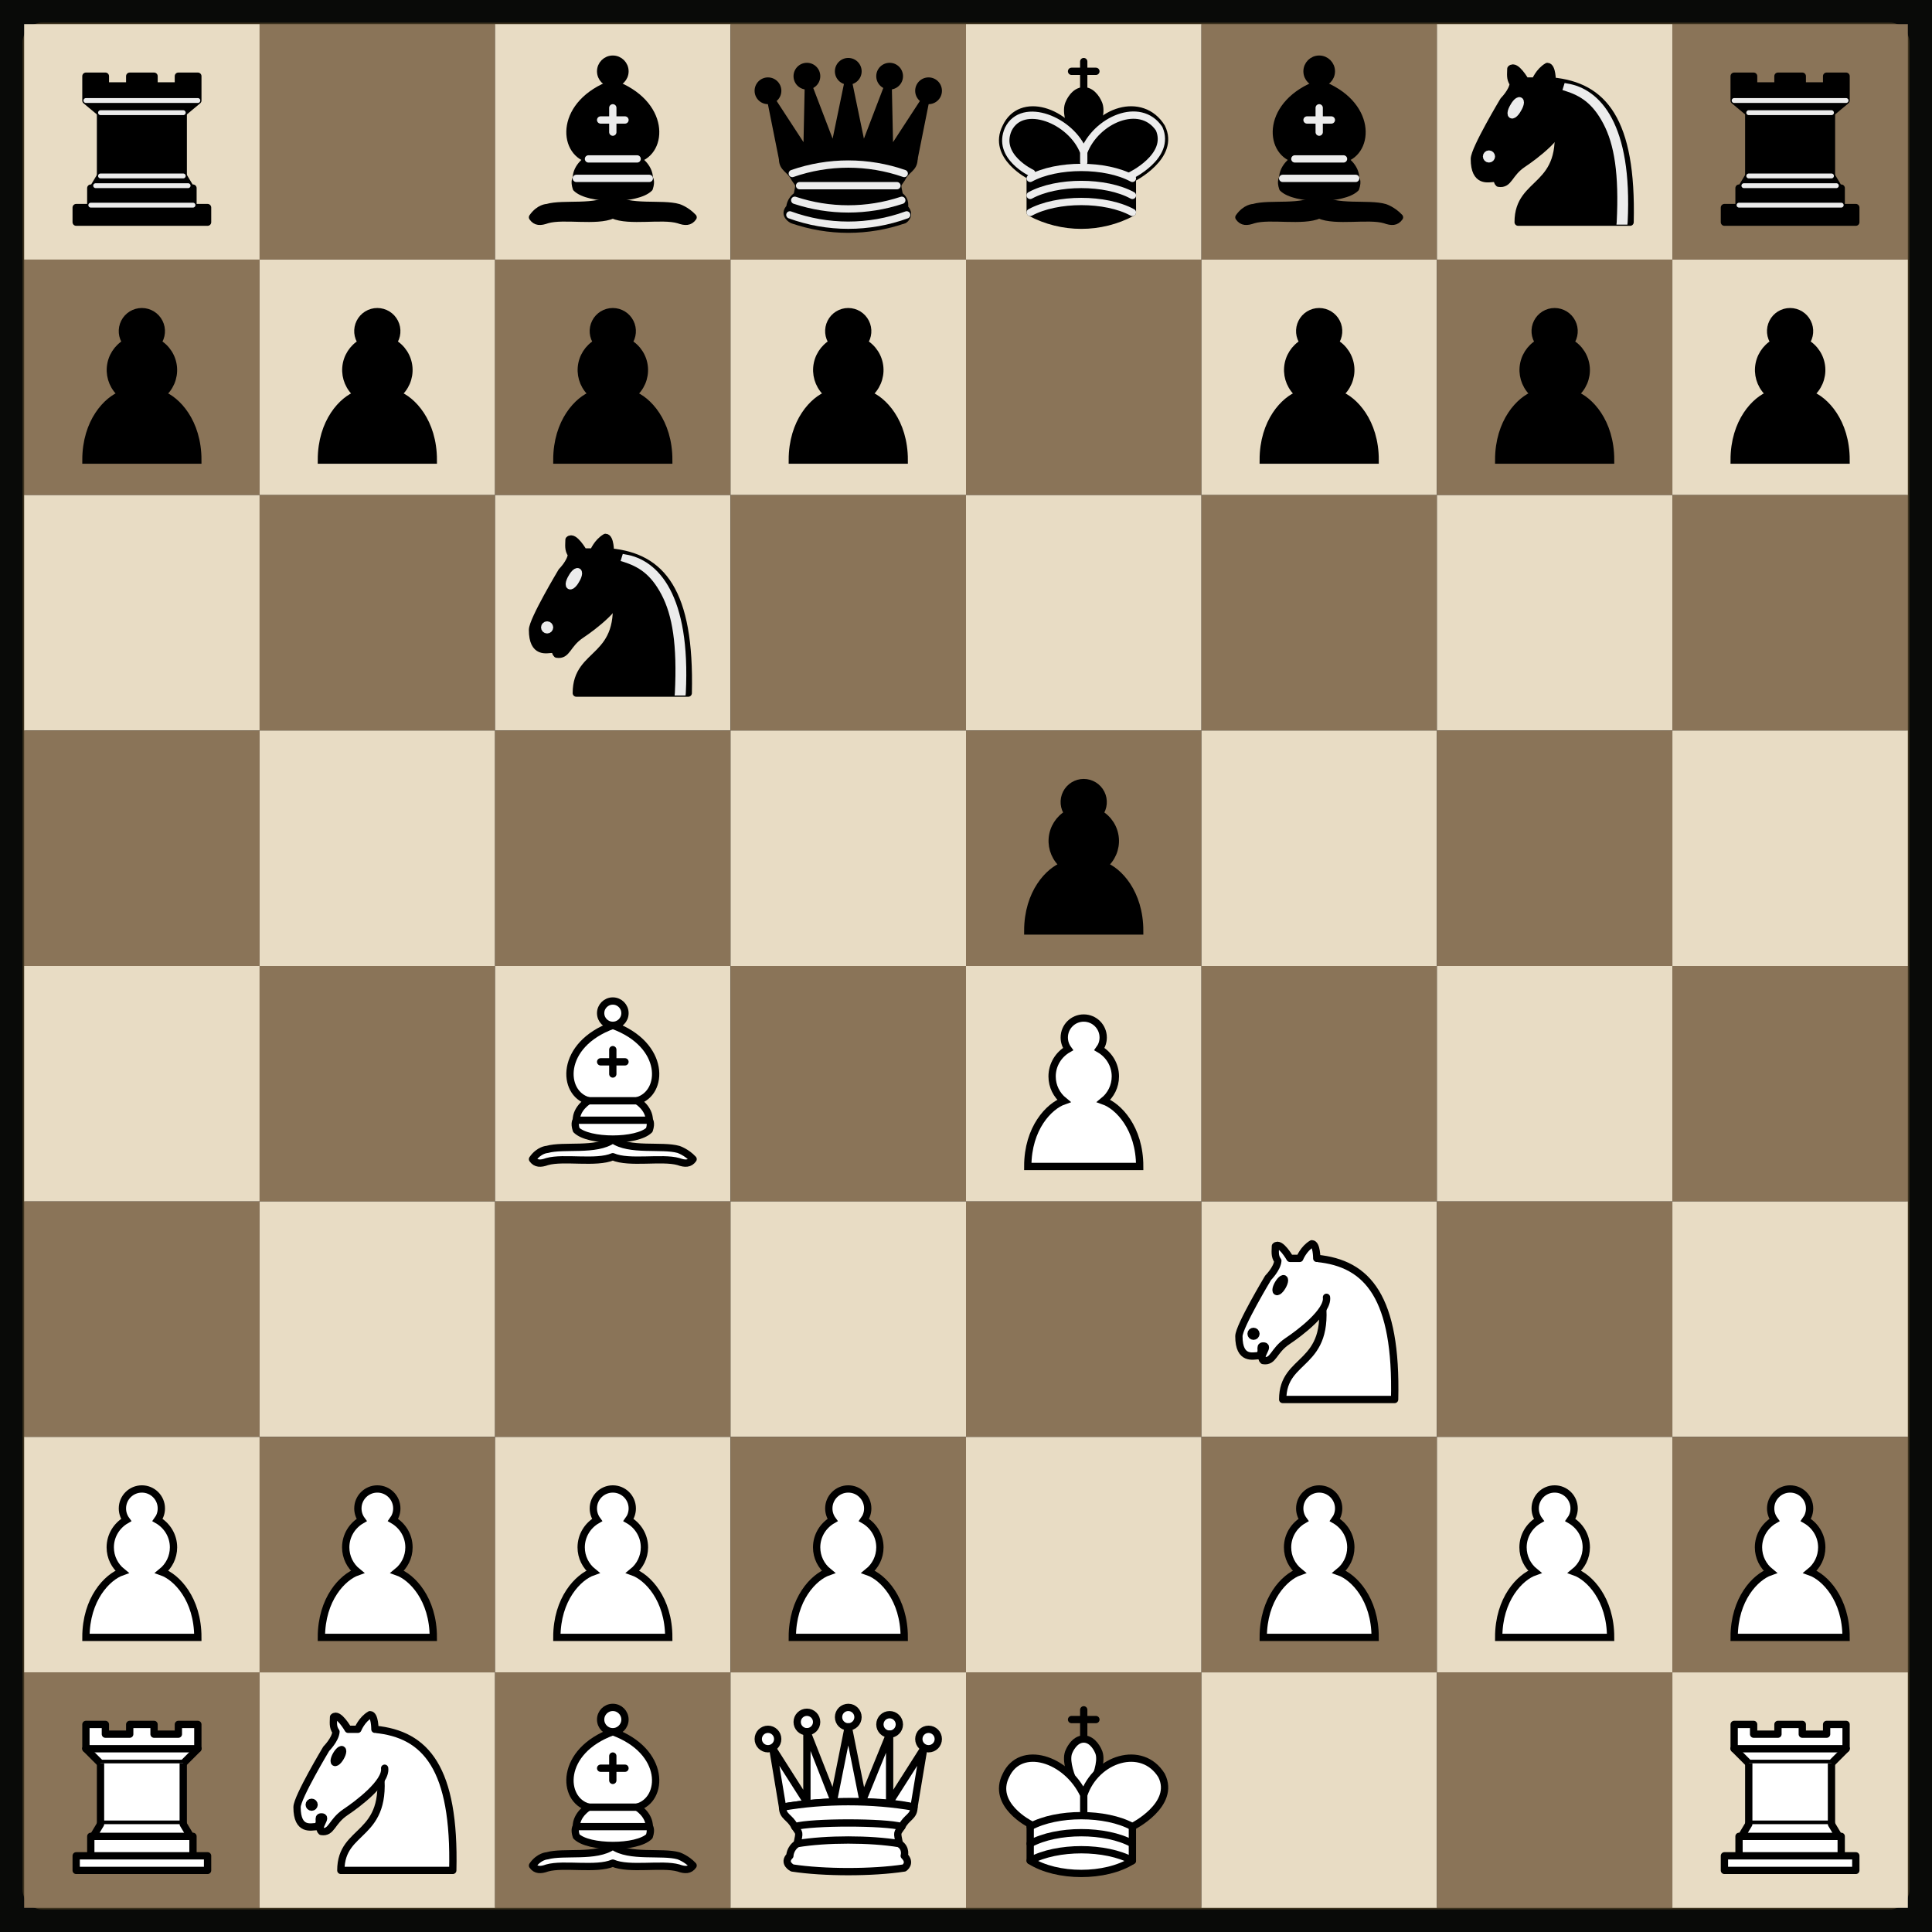
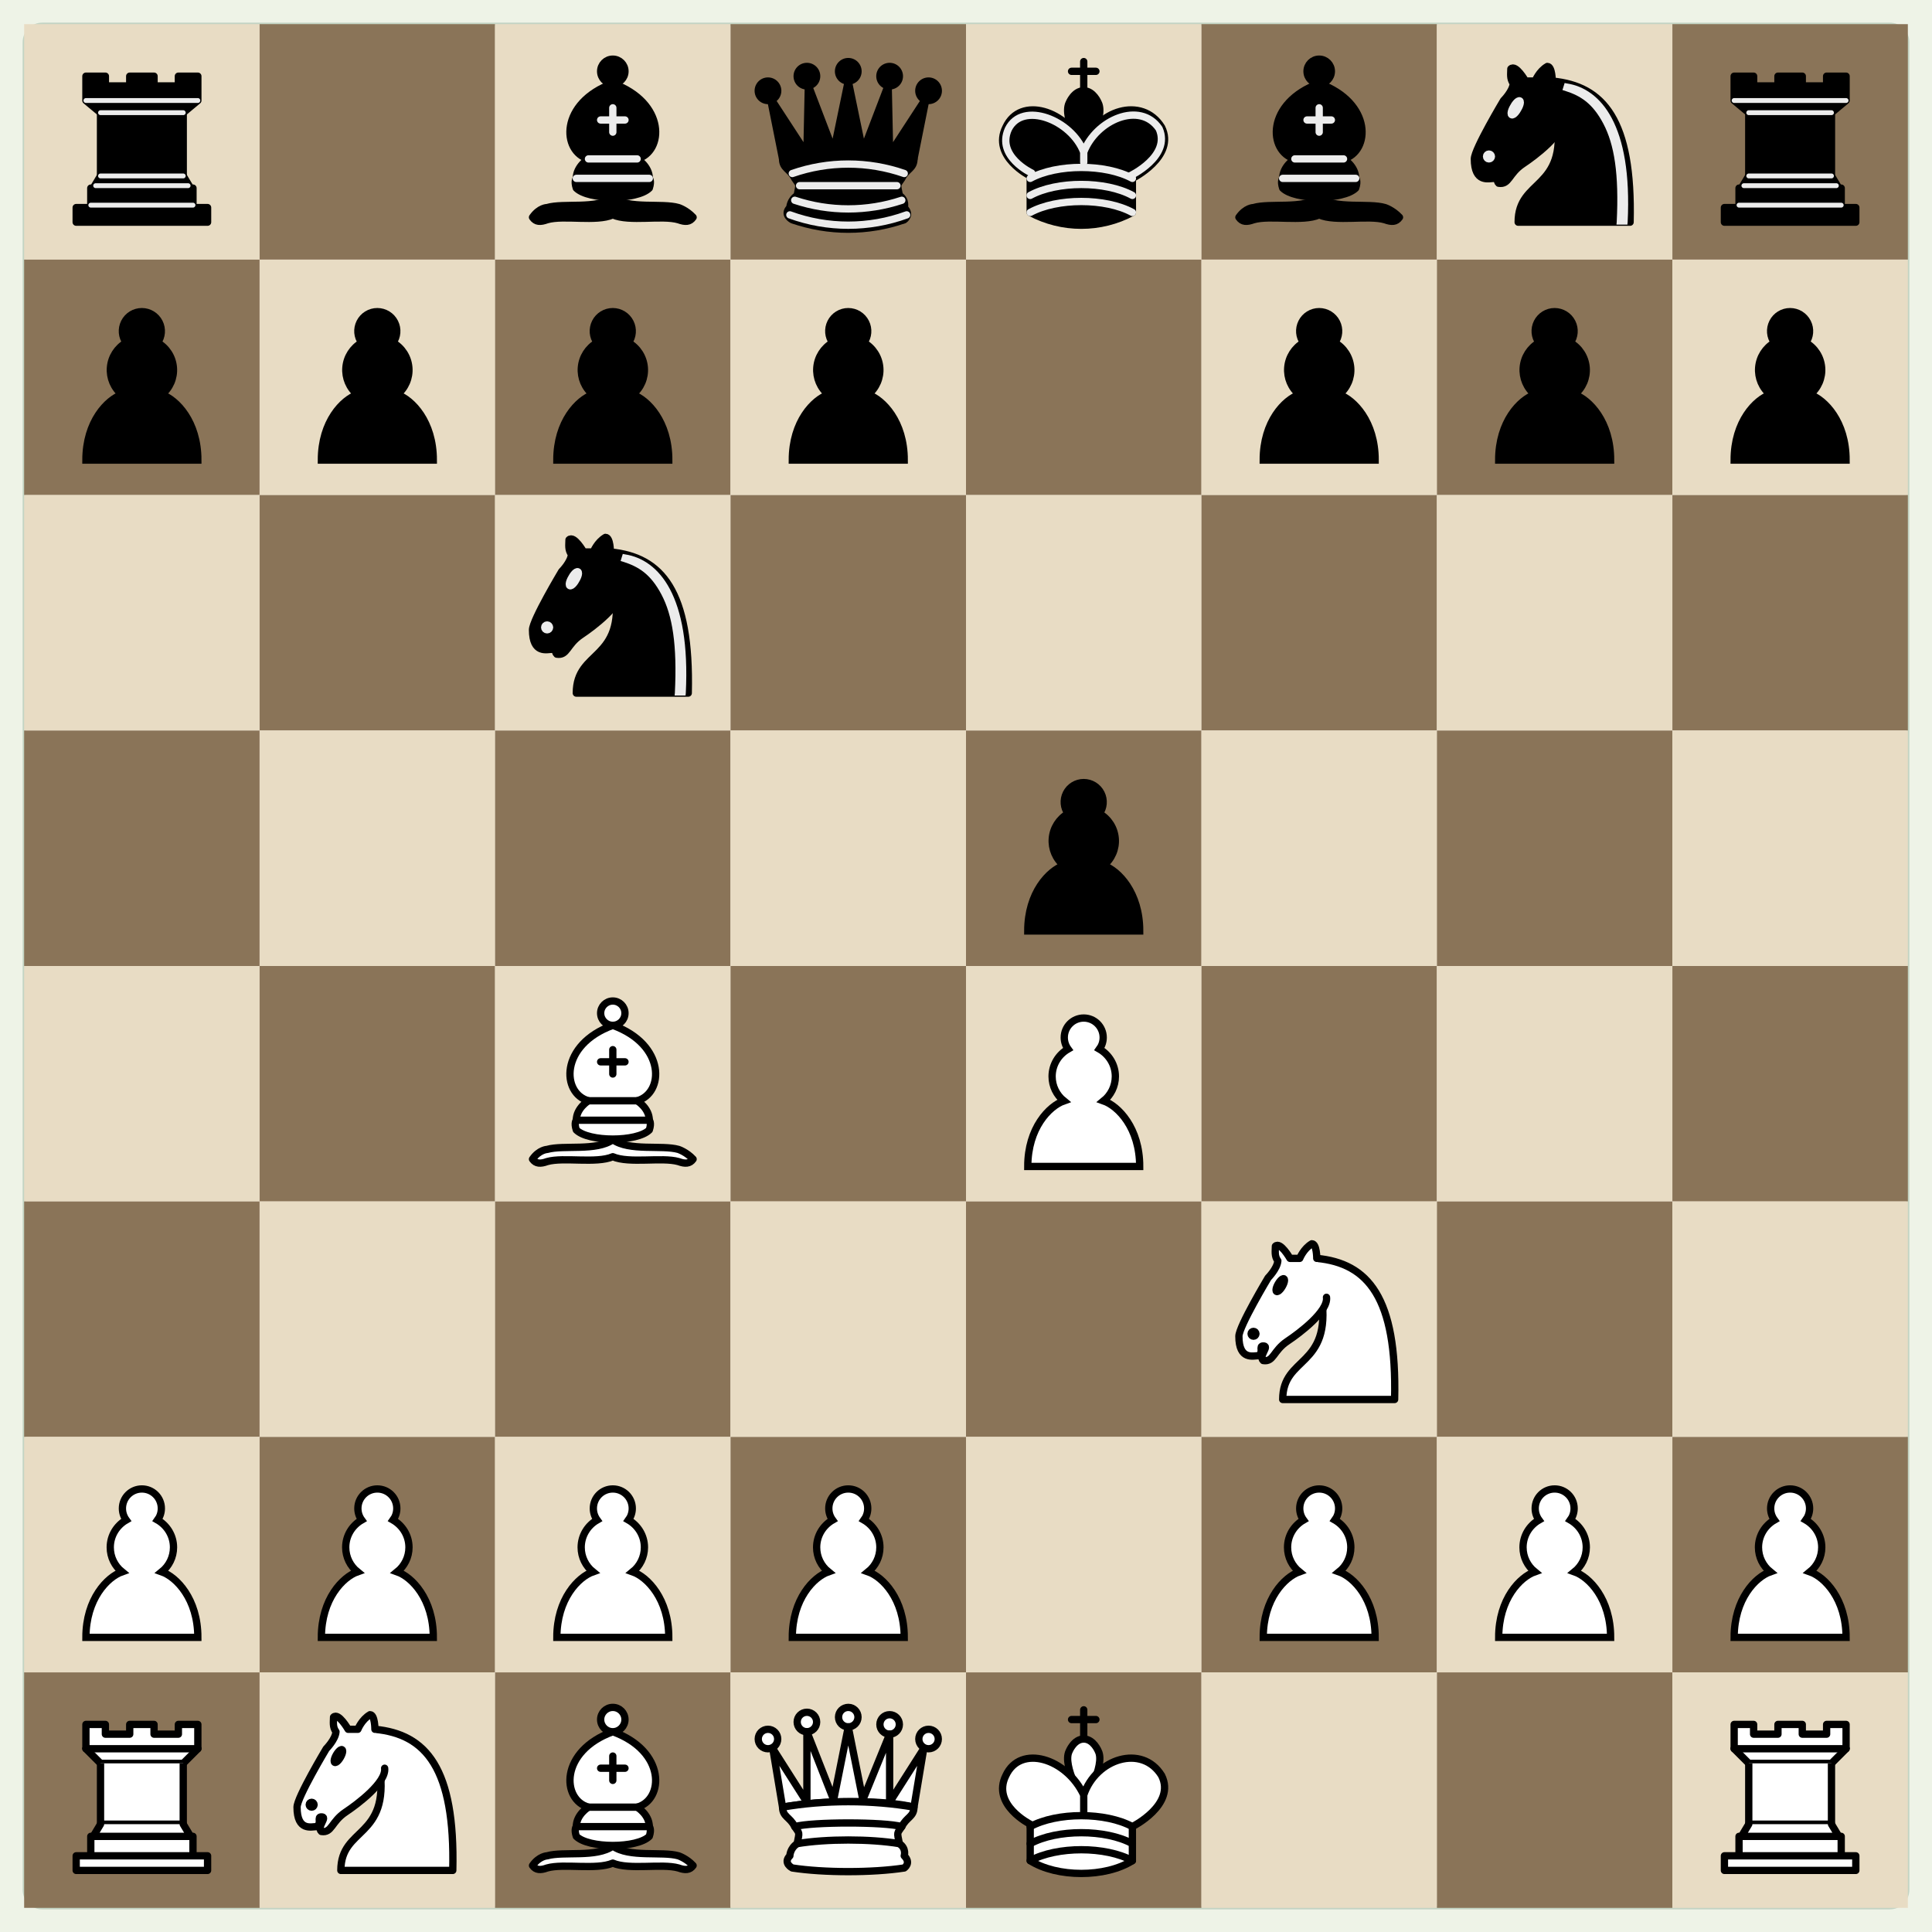
<svg xmlns="http://www.w3.org/2000/svg" width="640" height="640" viewBox="0 0 640 640" role="img" aria-label="Easy Italian Opening">
  <defs>
    <symbol id="piece-wk" viewBox="0 0 45 45">
      <g fill="none" fill-rule="evenodd" stroke="#000" stroke-linecap="round" stroke-linejoin="round" stroke-width="1.5">
        <path stroke-linejoin="miter" d="M22.5 11.63V6M20 8h5" />
        <path fill="#fff" stroke-linecap="butt" stroke-linejoin="miter" d="M22.5 25s4.5-7.5 3-10.5c0 0-1-2.5-3-2.5s-3 2.5-3 2.5c-1.5 3 3 10.5 3 10.5" />
        <path fill="#fff" d="M11.5 37c5.5 3.5 15.5 3.5 21 0v-7s9-4.5 6-10.5c-4-6.5-13.5-3.5-16 4V27v-3.5c-3.5-7.5-13-10.5-16-4-3 6 5 10 5 10z" />
        <path d="M11.5 30c5.5-3 15.5-3 21 0m-21 3.5c5.5-3 15.5-3 21 0m-21 3.5c5.5-3 15.5-3 21 0" />
      </g>
    </symbol>
    <symbol id="piece-wq" viewBox="0 0 45 45">
      <g fill="#fff" fill-rule="evenodd" stroke="#000" stroke-linecap="round" stroke-linejoin="round" stroke-width="1.5">
        <path d="M8 12a2 2 0 1 1-4 0 2 2 0 1 1 4 0m16.5-4.5a2 2 0 1 1-4 0 2 2 0 1 1 4 0M41 12a2 2 0 1 1-4 0 2 2 0 1 1 4 0M16 8.5a2 2 0 1 1-4 0 2 2 0 1 1 4 0M33 9a2 2 0 1 1-4 0 2 2 0 1 1 4 0" />
        <path stroke-linecap="butt" d="M9 26c8.5-1.5 21-1.5 27 0l2-12-7 11V11l-5.5 13.5-3-15-3 15-5.5-14V25L7 14z" />
        <path stroke-linecap="butt" d="M9 26c0 2 1.5 2 2.5 4 1 1.5 1 1 .5 3.5-1.5 1-1.5 2.5-1.5 2.5-1.5 1.5.5 2.5.5 2.5 6.5 1 16.5 1 23 0 0 0 1.5-1 0-2.5 0 0 .5-1.5-1-2.5-.5-2.5-.5-2 .5-3.5 1-2 2.5-2 2.5-4-8.5-1.5-18.5-1.5-27 0z" />
        <path fill="none" d="M11.5 30c3.5-1 18.5-1 22 0M12 33.5c6-1 15-1 21 0" />
      </g>
    </symbol>
    <symbol id="piece-wr" viewBox="0 0 45 45">
      <g fill="#fff" fill-rule="evenodd" stroke="#000" stroke-linecap="round" stroke-linejoin="round" stroke-width="1.5">
        <path stroke-linecap="butt" d="M9 39h27v-3H9zm3-3v-4h21v4zm-1-22V9h4v2h5V9h5v2h5V9h4v5" />
        <path d="m34 14-3 3H14l-3-3" />
        <path stroke-linecap="butt" stroke-linejoin="miter" d="M31 17v12.5H14V17" />
        <path d="m31 29.5 1.5 2.5h-20l1.5-2.5" />
        <path fill="none" stroke-linejoin="miter" d="M11 14h23" />
      </g>
    </symbol>
    <symbol id="piece-wb" viewBox="0 0 45 45">
      <g fill="none" fill-rule="evenodd" stroke="#000" stroke-linecap="round" stroke-linejoin="round" stroke-width="1.5">
        <g fill="#fff" stroke-linecap="butt">
          <path d="M9 36c3.39-.97 10.11.43 13.5-2 3.39 2.43 10.11 1.03 13.5 2 0 0 1.65.54 3 2-.68.97-1.65.99-3 .5-3.39-.97-10.11.46-13.5-1-3.39 1.46-10.11.03-13.5 1-1.35.49-2.32.47-3-.5 1.35-1.94 3-2 3-2z" />
          <path d="M15 32c2.5 2.5 12.5 2.5 15 0 .5-1.5 0-2 0-2 0-2.5-2.5-4-2.5-4 5.5-1.5 6-11.5-5-15.5-11 4-10.5 14-5 15.5 0 0-2.5 1.5-2.5 4 0 0-.5.5 0 2z" />
          <path d="M25 8a2.5 2.5 0 1 1-5 0 2.5 2.5 0 1 1 5 0z" />
        </g>
        <path stroke-linejoin="miter" d="M17.5 26h10M15 30h15m-7.5-14.5v5M20 18h5" />
      </g>
    </symbol>
    <symbol id="piece-wn" viewBox="0 0 45 45">
      <g fill="none" fill-rule="evenodd" stroke="#000" stroke-linecap="round" stroke-linejoin="round" stroke-width="1.5">
        <path fill="#fff" d="M22 10c10.5 1 16.5 8 16 29H15c0-9 10-6.5 8-21" />
        <path fill="#fff" d="M24 18c.38 2.91-5.55 7.37-8 9-3 2-2.82 4.34-5 4-1.042-.94 1.41-3.04 0-3-1 0 .19 1.23-1 2-1 0-4.003 1-4-4 0-2 6-12 6-12s1.89-1.9 2-3.5c-.73-.994-.5-2-.5-3 1-1 3 2.5 3 2.5h2s.78-1.992 2.5-3c1 0 1 3 1 3" />
        <path fill="#000" d="M9.5 25.5a.5.5 0 1 1-1 0 .5.5 0 1 1 1 0m5.433-9.75a.5 1.5 30 1 1-.866-.5.5 1.5 30 1 1 .866.5" />
      </g>
    </symbol>
    <symbol id="piece-wp" viewBox="0 0 45 45">
      <path fill="#fff" stroke="#000" stroke-linecap="round" stroke-width="1.5" d="M22.5 9c-2.21 0-4 1.79-4 4 0 .89.29 1.71.78 2.38C17.33 16.5 16 18.59 16 21c0 2.03.94 3.84 2.41 5.03-3 1.06-7.41 5.55-7.41 13.47h23c0-7.92-4.41-12.41-7.41-13.47 1.47-1.19 2.41-3 2.41-5.03 0-2.41-1.33-4.5-3.28-5.62.49-.67.78-1.49.78-2.38 0-2.21-1.79-4-4-4z" />
    </symbol>
    <symbol id="piece-bk" viewBox="0 0 45 45">
      <g fill="none" fill-rule="evenodd" stroke="#000" stroke-linecap="round" stroke-linejoin="round" stroke-width="1.5">
        <path stroke-linejoin="miter" d="M22.5 11.6V6" />
        <path fill="#000" stroke-linecap="butt" stroke-linejoin="miter" d="M22.5 25s4.5-7.5 3-10.5c0 0-1-2.5-3-2.5s-3 2.5-3 2.5c-1.5 3 3 10.5 3 10.5" />
        <path fill="#000" d="M11.5 37a22.3 22.3 0 0 0 21 0v-7s9-4.5 6-10.5c-4-6.5-13.5-3.5-16 4V27v-3.5c-3.5-7.5-13-10.5-16-4-3 6 5 10 5 10z" />
        <path stroke-linejoin="miter" d="M20 8h5" />
        <path stroke="#ececec" d="M32 29.5s8.5-4 6-9.7C34.1 14 25 18 22.5 24.6v2.1-2.1C20 18 9.9 14 7 19.9c-2.5 5.6 4.8 9 4.8 9" />
        <path stroke="#ececec" d="M11.5 30c5.5-3 15.5-3 21 0m-21 3.5c5.5-3 15.5-3 21 0m-21 3.5c5.5-3 15.5-3 21 0" />
      </g>
    </symbol>
    <symbol id="piece-bq" viewBox="0 0 45 45">
      <g fill-rule="evenodd" stroke="#000" stroke-linecap="round" stroke-linejoin="round" stroke-width="1.5">
        <g stroke="none">
          <circle cx="6" cy="12" r="2.75" />
          <circle cx="14" cy="9" r="2.75" />
          <circle cx="22.5" cy="8" r="2.75" />
          <circle cx="31" cy="9" r="2.75" />
          <circle cx="39" cy="12" r="2.75" />
        </g>
        <path stroke-linecap="butt" d="M9 26c8.5-1.5 21-1.5 27 0l2.5-12.5L31 25l-.3-14.1-5.2 13.6-3-14.5-3 14.5-5.2-13.6L14 25 6.5 13.5z" />
        <path stroke-linecap="butt" d="M9 26c0 2 1.5 2 2.5 4 1 1.5 1 1 .5 3.5-1.5 1-1.5 2.5-1.5 2.5-1.5 1.5.5 2.5.5 2.5 6.5 1 16.5 1 23 0 0 0 1.5-1 0-2.5 0 0 .5-1.5-1-2.5-.5-2.5-.5-2 .5-3.5 1-2 2.5-2 2.5-4-8.5-1.5-18.5-1.5-27 0z" />
        <path fill="none" stroke-linecap="butt" d="M11 38.5a35 35 1 0 0 23 0" />
        <path fill="none" stroke="#ececec" d="M11 29a35 35 1 0 1 23 0m-21.5 2.5h20m-21 3a35 35 1 0 0 22 0m-23 3a35 35 1 0 0 24 0" />
      </g>
    </symbol>
    <symbol id="piece-br" viewBox="0 0 45 45">
      <g fill-rule="evenodd" stroke="#000" stroke-linecap="round" stroke-linejoin="round" stroke-width="1.5">
        <path stroke-linecap="butt" d="M9 39h27v-3H9zm3.5-7 1.5-2.5h17l1.5 2.5zm-.5 4v-4h21v4z" />
        <path stroke-linecap="butt" stroke-linejoin="miter" d="M14 29.5v-13h17v13z" />
        <path stroke-linecap="butt" d="M14 16.5 11 14h23l-3 2.5zM11 14V9h4v2h5V9h5v2h5V9h4v5z" />
        <path fill="none" stroke="#ececec" stroke-linejoin="miter" stroke-width="1" d="M12 35.5h21m-20-4h19m-18-2h17m-17-13h17M11 14h23" />
      </g>
    </symbol>
    <symbol id="piece-bb" viewBox="0 0 45 45">
      <g fill="none" fill-rule="evenodd" stroke="#000" stroke-linecap="round" stroke-linejoin="round" stroke-width="1.5">
        <g fill="#000" stroke-linecap="butt">
          <path d="M9 36c3.4-1 10.1.4 13.5-2 3.4 2.4 10.1 1 13.5 2 0 0 1.6.5 3 2-.7 1-1.6 1-3 .5-3.4-1-10.1.5-13.5-1-3.4 1.5-10.1 0-13.5 1-1.4.5-2.3.5-3-.5 1.4-2 3-2 3-2z" />
          <path d="M15 32c2.5 2.5 12.5 2.5 15 0 .5-1.5 0-2 0-2 0-2.5-2.5-4-2.5-4 5.5-1.5 6-11.5-5-15.5-11 4-10.5 14-5 15.5 0 0-2.5 1.5-2.5 4 0 0-.5.5 0 2z" />
          <path d="M25 8a2.5 2.5 0 1 1-5 0 2.5 2.5 0 1 1 5 0z" />
        </g>
        <path stroke="#ececec" stroke-linejoin="miter" d="M17.5 26h10M15 30h15m-7.5-14.5v5M20 18h5" />
      </g>
    </symbol>
    <symbol id="piece-bn" viewBox="0 0 45 45">
      <g fill="none" fill-rule="evenodd" stroke="#000" stroke-linecap="round" stroke-linejoin="round" stroke-width="1.5">
        <path fill="#000" d="M22 10c10.5 1 16.5 8 16 29H15c0-9 10-6.5 8-21" />
        <path fill="#000" d="M24 18c.38 2.91-5.55 7.37-8 9-3 2-2.82 4.34-5 4-1.04-.94 1.41-3.04 0-3-1 0 .19 1.23-1 2-1 0-4 1-4-4 0-2 6-12 6-12s1.89-1.9 2-3.5c-.73-1-.5-2-.5-3 1-1 3 2.5 3 2.5h2s.78-2 2.5-3c1 0 1 3 1 3" />
        <path fill="#ececec" stroke="#ececec" d="M9.5 25.5a.5.5 0 1 1-1 0 .5.5 0 1 1 1 0m5.43-9.75a.5 1.5 30 1 1-.86-.5.5 1.5 30 1 1 .86.5" />
        <path fill="#ececec" stroke="none" d="m24.55 10.4-.45 1.45.5.15c3.15 1 5.65 2.49 7.9 6.75S35.75 29.06 35.25 39l-.05.5h2.25l.05-.5c.5-10.06-.88-16.85-3.25-21.34s-5.79-6.64-9.19-7.16z" />
      </g>
    </symbol>
    <symbol id="piece-bp" viewBox="0 0 45 45">
      <path stroke="#000" stroke-linecap="round" stroke-width="1.5" d="M22.5 9a4 4 0 0 0-3.22 6.38 6.48 6.48 0 0 0-.87 10.65c-3 1.06-7.41 5.55-7.41 13.47h23c0-7.92-4.41-12.41-7.41-13.47a6.46 6.46 0 0 0-.87-10.65A4.01 4.01 0 0 0 22.5 9z" />
    </symbol>
  </defs>
-   <rect width="640" height="640" fill="#090a08" />
-   <rect x="8" y="8" width="624" height="624" rx="6" fill="#111" stroke="#c5a059" stroke-opacity="0.28" />
+   <rect width="640" height="640" fill="#eef3e7" />
+   <rect x="8" y="8" width="624" height="624" rx="6" fill="#f7f3e8" stroke="#b8cbbb" stroke-opacity="0.8" />
  <rect x="8" y="8" width="78" height="78" fill="#e8dcc4" />
  <rect x="86" y="8" width="78" height="78" fill="#8a7458" />
  <rect x="164" y="8" width="78" height="78" fill="#e8dcc4" />
  <rect x="242" y="8" width="78" height="78" fill="#8a7458" />
  <rect x="320" y="8" width="78" height="78" fill="#e8dcc4" />
  <rect x="398" y="8" width="78" height="78" fill="#8a7458" />
  <rect x="476" y="8" width="78" height="78" fill="#e8dcc4" />
  <rect x="554" y="8" width="78" height="78" fill="#8a7458" />
  <rect x="8" y="86" width="78" height="78" fill="#8a7458" />
  <rect x="86" y="86" width="78" height="78" fill="#e8dcc4" />
  <rect x="164" y="86" width="78" height="78" fill="#8a7458" />
  <rect x="242" y="86" width="78" height="78" fill="#e8dcc4" />
  <rect x="320" y="86" width="78" height="78" fill="#8a7458" />
  <rect x="398" y="86" width="78" height="78" fill="#e8dcc4" />
  <rect x="476" y="86" width="78" height="78" fill="#8a7458" />
  <rect x="554" y="86" width="78" height="78" fill="#e8dcc4" />
  <rect x="8" y="164" width="78" height="78" fill="#e8dcc4" />
  <rect x="86" y="164" width="78" height="78" fill="#8a7458" />
  <rect x="164" y="164" width="78" height="78" fill="#e8dcc4" />
  <rect x="242" y="164" width="78" height="78" fill="#8a7458" />
  <rect x="320" y="164" width="78" height="78" fill="#e8dcc4" />
  <rect x="398" y="164" width="78" height="78" fill="#8a7458" />
  <rect x="476" y="164" width="78" height="78" fill="#e8dcc4" />
  <rect x="554" y="164" width="78" height="78" fill="#8a7458" />
  <rect x="8" y="242" width="78" height="78" fill="#8a7458" />
  <rect x="86" y="242" width="78" height="78" fill="#e8dcc4" />
  <rect x="164" y="242" width="78" height="78" fill="#8a7458" />
  <rect x="242" y="242" width="78" height="78" fill="#e8dcc4" />
  <rect x="320" y="242" width="78" height="78" fill="#8a7458" />
  <rect x="398" y="242" width="78" height="78" fill="#e8dcc4" />
  <rect x="476" y="242" width="78" height="78" fill="#8a7458" />
  <rect x="554" y="242" width="78" height="78" fill="#e8dcc4" />
  <rect x="8" y="320" width="78" height="78" fill="#e8dcc4" />
  <rect x="86" y="320" width="78" height="78" fill="#8a7458" />
  <rect x="164" y="320" width="78" height="78" fill="#e8dcc4" />
  <rect x="242" y="320" width="78" height="78" fill="#8a7458" />
  <rect x="320" y="320" width="78" height="78" fill="#e8dcc4" />
  <rect x="398" y="320" width="78" height="78" fill="#8a7458" />
  <rect x="476" y="320" width="78" height="78" fill="#e8dcc4" />
  <rect x="554" y="320" width="78" height="78" fill="#8a7458" />
  <rect x="8" y="398" width="78" height="78" fill="#8a7458" />
  <rect x="86" y="398" width="78" height="78" fill="#e8dcc4" />
  <rect x="164" y="398" width="78" height="78" fill="#8a7458" />
  <rect x="242" y="398" width="78" height="78" fill="#e8dcc4" />
  <rect x="320" y="398" width="78" height="78" fill="#8a7458" />
  <rect x="398" y="398" width="78" height="78" fill="#e8dcc4" />
  <rect x="476" y="398" width="78" height="78" fill="#8a7458" />
  <rect x="554" y="398" width="78" height="78" fill="#e8dcc4" />
  <rect x="8" y="476" width="78" height="78" fill="#e8dcc4" />
  <rect x="86" y="476" width="78" height="78" fill="#8a7458" />
  <rect x="164" y="476" width="78" height="78" fill="#e8dcc4" />
  <rect x="242" y="476" width="78" height="78" fill="#8a7458" />
  <rect x="320" y="476" width="78" height="78" fill="#e8dcc4" />
  <rect x="398" y="476" width="78" height="78" fill="#8a7458" />
  <rect x="476" y="476" width="78" height="78" fill="#e8dcc4" />
  <rect x="554" y="476" width="78" height="78" fill="#8a7458" />
  <rect x="8" y="554" width="78" height="78" fill="#8a7458" />
  <rect x="86" y="554" width="78" height="78" fill="#e8dcc4" />
  <rect x="164" y="554" width="78" height="78" fill="#8a7458" />
  <rect x="242" y="554" width="78" height="78" fill="#e8dcc4" />
  <rect x="320" y="554" width="78" height="78" fill="#8a7458" />
  <rect x="398" y="554" width="78" height="78" fill="#e8dcc4" />
  <rect x="476" y="554" width="78" height="78" fill="#8a7458" />
  <rect x="554" y="554" width="78" height="78" fill="#e8dcc4" />
  <use href="#piece-br" x="10.73" y="10.73" width="72.54" height="72.54" />
  <use href="#piece-bb" x="166.73" y="10.73" width="72.54" height="72.54" />
  <use href="#piece-bq" x="244.73" y="10.73" width="72.54" height="72.54" />
  <use href="#piece-bk" x="322.73" y="10.73" width="72.54" height="72.54" />
  <use href="#piece-bb" x="400.73" y="10.73" width="72.54" height="72.54" />
  <use href="#piece-bn" x="478.73" y="10.73" width="72.54" height="72.54" />
  <use href="#piece-br" x="556.73" y="10.73" width="72.54" height="72.54" />
  <use href="#piece-bp" x="10.73" y="88.73" width="72.54" height="72.54" />
  <use href="#piece-bp" x="88.73" y="88.73" width="72.54" height="72.54" />
  <use href="#piece-bp" x="166.73" y="88.73" width="72.54" height="72.54" />
  <use href="#piece-bp" x="244.73" y="88.73" width="72.54" height="72.54" />
  <use href="#piece-bp" x="400.73" y="88.73" width="72.54" height="72.54" />
  <use href="#piece-bp" x="478.73" y="88.73" width="72.54" height="72.54" />
  <use href="#piece-bp" x="556.73" y="88.73" width="72.54" height="72.54" />
  <use href="#piece-bn" x="166.73" y="166.73" width="72.54" height="72.54" />
  <use href="#piece-bp" x="322.73" y="244.73" width="72.54" height="72.54" />
  <use href="#piece-wb" x="166.73" y="322.73" width="72.54" height="72.54" />
  <use href="#piece-wp" x="322.73" y="322.73" width="72.54" height="72.54" />
  <use href="#piece-wn" x="400.73" y="400.73" width="72.54" height="72.54" />
  <use href="#piece-wp" x="10.73" y="478.73" width="72.54" height="72.54" />
  <use href="#piece-wp" x="88.73" y="478.73" width="72.54" height="72.54" />
  <use href="#piece-wp" x="166.73" y="478.73" width="72.54" height="72.54" />
  <use href="#piece-wp" x="244.73" y="478.73" width="72.54" height="72.54" />
  <use href="#piece-wp" x="400.73" y="478.73" width="72.54" height="72.54" />
  <use href="#piece-wp" x="478.73" y="478.73" width="72.54" height="72.54" />
  <use href="#piece-wp" x="556.73" y="478.73" width="72.54" height="72.54" />
  <use href="#piece-wr" x="10.73" y="556.73" width="72.54" height="72.54" />
  <use href="#piece-wn" x="88.73" y="556.73" width="72.54" height="72.54" />
  <use href="#piece-wb" x="166.73" y="556.73" width="72.54" height="72.54" />
  <use href="#piece-wq" x="244.73" y="556.73" width="72.54" height="72.54" />
  <use href="#piece-wk" x="322.73" y="556.73" width="72.54" height="72.54" />
  <use href="#piece-wr" x="556.73" y="556.73" width="72.54" height="72.54" />
</svg>
